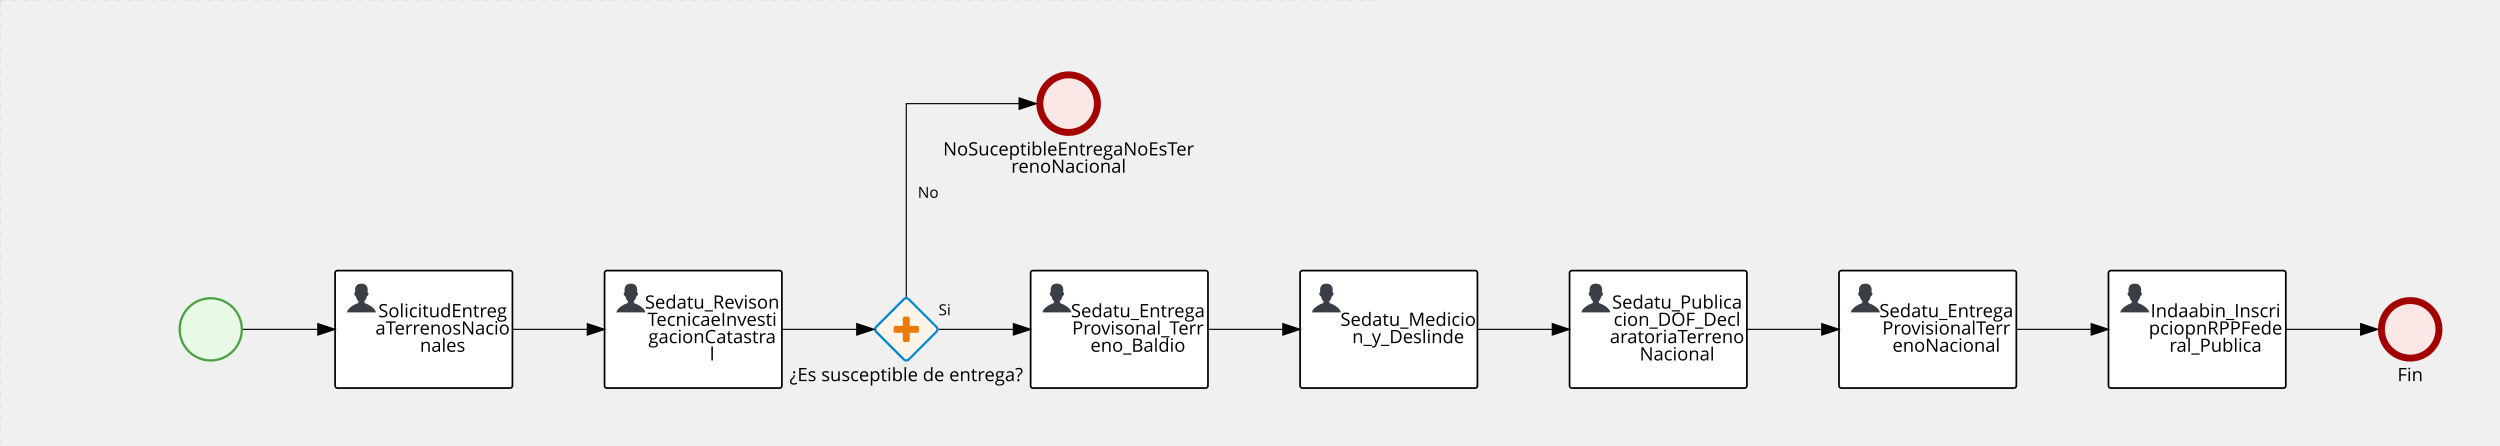
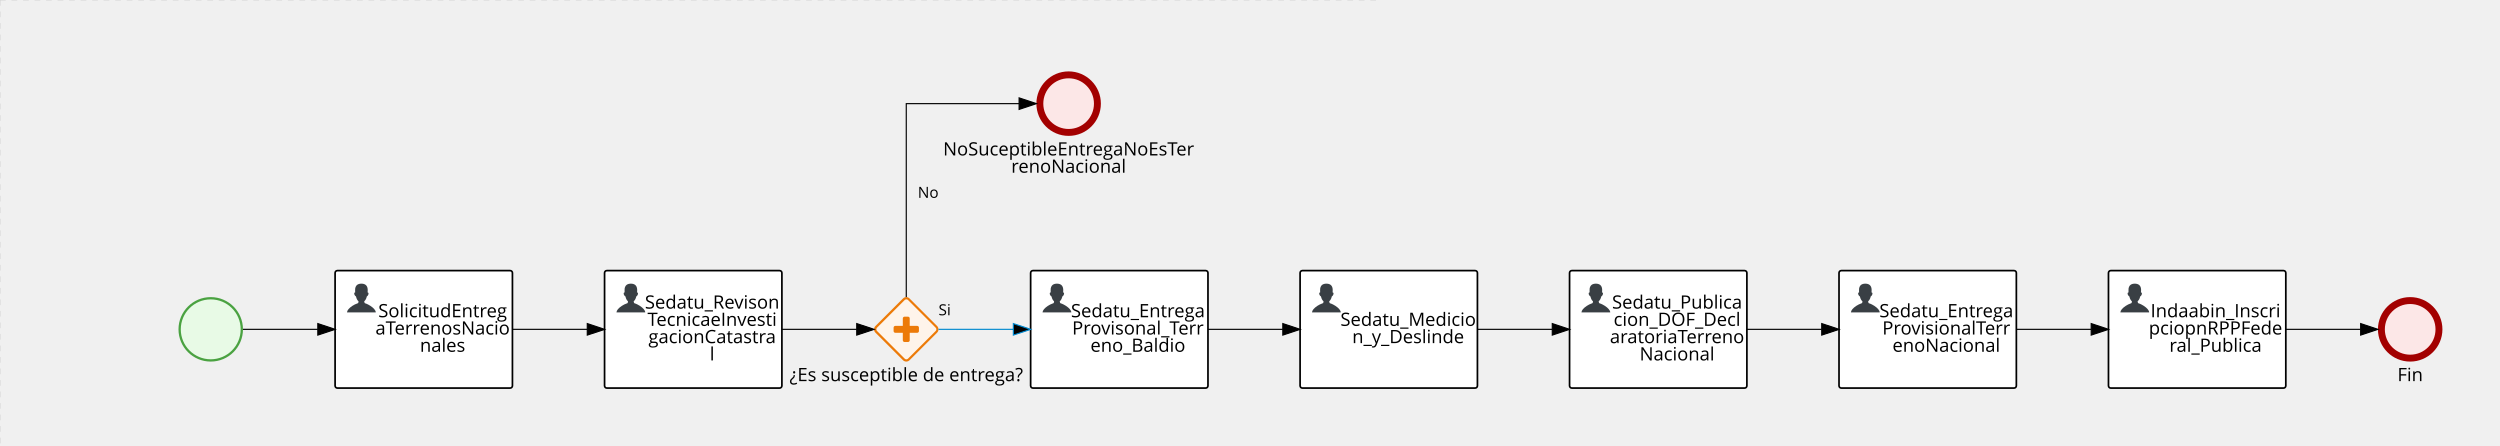
<svg xmlns="http://www.w3.org/2000/svg" version="1.1" width="2171" height="387" viewBox="0 0 2171 387">
  <defs />
  <g transform="matrix(1,0,0,1,0,0)">
    <g>
      <g>
        <g>
          <path fill="none" stroke="#d3d3d3" paint-order="fill stroke markers" d=" M 0 0 L 1200 0" stroke-miterlimit="10" stroke-opacity="0.8" stroke-dasharray="5" />
        </g>
        <g>
          <path fill="none" stroke="#d3d3d3" paint-order="fill stroke markers" d=" M 0 0 L 0 800" stroke-miterlimit="10" stroke-opacity="0.8" stroke-dasharray="5" />
        </g>
      </g>
      <g id="_8FF0A43F-6382-45C9-BA72-5A724DCAC5A2" bpmn2nodeid="_8FF0A43F-6382-45C9-BA72-5A724DCAC5A2" transform="matrix(1,0,0,1,1363,235)">
        <g>
          <path fill="none" stroke="none" />
        </g>
        <g transform="matrix(1,0,0,1,0,0)">
          <path fill="#ffffff" stroke="none" id="_8FF0A43F-6382-45C9-BA72-5A724DCAC5A2?shapeType=BACKGROUND" paint-order="stroke fill markers" d=" M 2 0 L 152 0 L 152 0 A 2 2 0 0 1 154 2 L 154 100 L 154 100 A 2 2 0 0 1 152 102 L 2 102 L 2 102 A 2 2 0 0 1 0 100 L 0 2 L 0 2 A 2 2 0 0 1 2 0 Z" />
        </g>
        <g transform="matrix(1,0,0,1,0,0)">
          <path fill="none" stroke="#000000" id="_8FF0A43F-6382-45C9-BA72-5A724DCAC5A2?shapeType=BORDER&amp;renderType=STROKE" paint-order="fill stroke markers" d=" M 2 0 L 152 0 L 152 0 A 2 2 0 0 1 154 2 L 154 100 L 154 100 A 2 2 0 0 1 152 102 L 2 102 L 2 102 A 2 2 0 0 1 0 100 L 0 2 L 0 2 A 2 2 0 0 1 2 0 Z" stroke-miterlimit="10" stroke-width="1.5" stroke-dasharray="" />
        </g>
        <g>
          <g transform="matrix(0.06,0,0,0.06,9.4,9.4)">
            <g transform="matrix(1,0,0,1,0,0)">
              <path fill="#393f44" stroke="none" id="_8FF0A43F-6382-45C9-BA72-5A724DCAC5A2_task__JrCX__gE2q" paint-order="stroke fill markers" d=" M 0 0 M 16 445.21 C 16 440.869 18.784 431.129 22.001 424.217 C 35.768 394.64 77.283 359.28 129 333.084 C 144.516 325.224 157.347 319.964 167.807 317.174 C 171.932 316.074 175.729 314.414 176.525 313.363 C 178.894 310.234 180.914 302.908 181.727 294.5 L 182.5 286.5 L 178.507 283.455 C 166.303 274.146 154.284 251.678 148.04 226.5 C 145.611 216.707 145.056 215.462 142.984 215.158 C 141.703 214.97 138.083 212.243 134.939 209.099 C 123.233 197.393 116.891 177.376 121.44 166.49 C 123.002 162.751 128.155 159.01 131.75 159.004 C 134.448 159 134.471 158.603 132.914 138.788 C 130.927 113.496 134.279 92.265 143.132 74.076 C 152.232 55.38 167.569 42.882 189.049 36.66 C 210.203 30.532 237.797 30.532 258.951 36.66 C 300.042 48.563 318.958 83.806 314.955 141 C 314.32 150.075 313.624 157.788 313.409 158.14 C 313.194 158.493 314.575 159.073 316.479 159.43 C 328.929 161.766 330.986 177.018 321.496 196.621 C 316.903 206.109 309.357 214.508 304.817 215.185 C 303.023 215.453 302.293 217.146 299.943 226.5 C 296.659 239.567 294.474 245.305 287.948 257.995 C 282.491 268.606 273.035 281.109 268.108 284.229 L 264.871 286.278 L 265.518 292.889 C 266.345 301.33 268.639 309.871 270.877 312.837 C 272.067 314.415 275.002 315.79 280.063 317.139 C 291.069 320.075 303.617 325.274 321 334.102 C 369.815 358.891 410.848 393.758 425.032 422.5 C 429.07 430.682 432 440.232 432 445.21 L 432 448 L 224 448 L 16 448 L 16 445.21 Z" />
            </g>
          </g>
        </g>
        <g transform="matrix(1,0,0,1,4.04,13.68)">
          <g transform="matrix(0.04,0,0,0.04,63.36,69.12)">
            <g transform="matrix(1,0,0,1,0,0)">
              <path fill="none" stroke="none" />
            </g>
            <g transform="matrix(1,0,0,1,0,0)">
              <path fill="none" stroke="none" />
            </g>
          </g>
        </g>
        <g transform="matrix(1,0,0,1,35,21)">
          <text fill="#000000" stroke="none" font-family="Open Sans" font-size="12pt" font-style="normal" font-weight="normal" text-decoration="normal" x="58.355" y="12" text-anchor="middle" dominant-baseline="alphabetic">Sedatu_Publica </text>
          <text fill="#000000" stroke="none" font-family="Open Sans" font-size="12pt" font-style="normal" font-weight="normal" text-decoration="normal" x="58.355" y="27" text-anchor="middle" dominant-baseline="alphabetic"> cion_DOF_Decl </text>
          <text fill="#000000" stroke="none" font-family="Open Sans" font-size="12pt" font-style="normal" font-weight="normal" text-decoration="normal" x="58.355" y="42" text-anchor="middle" dominant-baseline="alphabetic">aratoriaTerreno</text>
          <text fill="#000000" stroke="none" font-family="Open Sans" font-size="12pt" font-style="normal" font-weight="normal" text-decoration="normal" x="58.355" y="57" text-anchor="middle" dominant-baseline="alphabetic">      Nacional      </text>
        </g>
      </g>
      <g id="_F657E1F0-E25D-414C-A22B-355D2860B07C" bpmn2nodeid="_F657E1F0-E25D-414C-A22B-355D2860B07C" transform="matrix(1,0,0,1,900,62)">
        <g>
          <path fill="none" stroke="none" />
        </g>
        <g transform="matrix(0.125,0,0,0.125,0,0)">
          <g transform="matrix(1,0,0,1,0,0)">
            <path fill="#fce7e7" stroke="none" id="_F657E1F0-E25D-414C-A22B-355D2860B07C?shapeType=BACKGROUND" paint-order="stroke fill markers" d=" M 0 0 M 444 224 C 444 263.9 434.2 300.8 414.4 334.5 C 394.7 368.2 368 394.9 334.4 414.5 C 300.8 434.1 263.9 444 224 444 C 184.1 444 147.2 434.2 113.5 414.4 C 79.8 394.7 53.1 368 33.5 334.4 C 13.9 300.8 4 263.9 4 224 C 4 184.1 13.8 147.2 33.6 113.5 C 53.4 79.8 80.1 53.1 113.6 33.5 C 147.1 13.9 184.1 4 224 4 C 263.9 4 300.8 13.8 334.5 33.6 C 368.2 53.4 394.9 80.1 414.5 113.6 C 434.1 147.1 444 184.1 444 224 Z" />
          </g>
          <g>
            <g transform="matrix(1,0,0,1,0,0)">
              <g transform="matrix(1,0,0,1,0,0)">
                <path fill="#a30000" stroke="none" id="_F657E1F0-E25D-414C-A22B-355D2860B07C?shapeType=BORDER&amp;renderType=FILL" paint-order="stroke fill markers" d=" M 0 0 M 224 0 C 100.3 0 0 100.3 0 224 C 0 347.7 100.3 448 224 448 C 347.7 448 448 347.7 448 224 C 448 100.3 347.7 0 224 0 Z M 0 0 M 224 400 C 126.8 400 48 321.2 48 224 C 48 126.8 126.8 48 224 48 C 321.2 48 400 126.8 400 224 C 400 321.2 321.2 400 224 400 Z" />
              </g>
            </g>
          </g>
        </g>
        <g transform="matrix(1,0,0,1,-80.98438,61)">
          <text fill="#000000" stroke="none" font-family="Open Sans" font-size="12pt" font-style="normal" font-weight="normal" text-decoration="normal" x="108.984" y="12" text-anchor="middle" dominant-baseline="alphabetic">NoSuceptibleEntregaNoEsTer</text>
          <text fill="#000000" stroke="none" font-family="Open Sans" font-size="12pt" font-style="normal" font-weight="normal" text-decoration="normal" x="108.984" y="27" text-anchor="middle" dominant-baseline="alphabetic">              renoNacional              </text>
        </g>
      </g>
      <g id="_2652C81C-3B0A-4F57-AE74-74FB26818996" bpmn2nodeid="_2652C81C-3B0A-4F57-AE74-74FB26818996" transform="matrix(1,0,0,1,1831,235)">
        <g>
          <path fill="none" stroke="none" />
        </g>
        <g transform="matrix(1,0,0,1,0,0)">
          <path fill="#ffffff" stroke="none" id="_2652C81C-3B0A-4F57-AE74-74FB26818996?shapeType=BACKGROUND" paint-order="stroke fill markers" d=" M 2 0 L 152 0 L 152 0 A 2 2 0 0 1 154 2 L 154 100 L 154 100 A 2 2 0 0 1 152 102 L 2 102 L 2 102 A 2 2 0 0 1 0 100 L 0 2 L 0 2 A 2 2 0 0 1 2 0 Z" />
        </g>
        <g transform="matrix(1,0,0,1,0,0)">
          <path fill="none" stroke="#000000" id="_2652C81C-3B0A-4F57-AE74-74FB26818996?shapeType=BORDER&amp;renderType=STROKE" paint-order="fill stroke markers" d=" M 2 0 L 152 0 L 152 0 A 2 2 0 0 1 154 2 L 154 100 L 154 100 A 2 2 0 0 1 152 102 L 2 102 L 2 102 A 2 2 0 0 1 0 100 L 0 2 L 0 2 A 2 2 0 0 1 2 0 Z" stroke-miterlimit="10" stroke-width="1.5" stroke-dasharray="" />
        </g>
        <g>
          <g transform="matrix(0.06,0,0,0.06,9.4,9.4)">
            <g transform="matrix(1,0,0,1,0,0)">
              <path fill="#393f44" stroke="none" id="_2652C81C-3B0A-4F57-AE74-74FB26818996_task__JrCX__gE2q" paint-order="stroke fill markers" d=" M 0 0 M 16 445.21 C 16 440.869 18.784 431.129 22.001 424.217 C 35.768 394.64 77.283 359.28 129 333.084 C 144.516 325.224 157.347 319.964 167.807 317.174 C 171.932 316.074 175.729 314.414 176.525 313.363 C 178.894 310.234 180.914 302.908 181.727 294.5 L 182.5 286.5 L 178.507 283.455 C 166.303 274.146 154.284 251.678 148.04 226.5 C 145.611 216.707 145.056 215.462 142.984 215.158 C 141.703 214.97 138.083 212.243 134.939 209.099 C 123.233 197.393 116.891 177.376 121.44 166.49 C 123.002 162.751 128.155 159.01 131.75 159.004 C 134.448 159 134.471 158.603 132.914 138.788 C 130.927 113.496 134.279 92.265 143.132 74.076 C 152.232 55.38 167.569 42.882 189.049 36.66 C 210.203 30.532 237.797 30.532 258.951 36.66 C 300.042 48.563 318.958 83.806 314.955 141 C 314.32 150.075 313.624 157.788 313.409 158.14 C 313.194 158.493 314.575 159.073 316.479 159.43 C 328.929 161.766 330.986 177.018 321.496 196.621 C 316.903 206.109 309.357 214.508 304.817 215.185 C 303.023 215.453 302.293 217.146 299.943 226.5 C 296.659 239.567 294.474 245.305 287.948 257.995 C 282.491 268.606 273.035 281.109 268.108 284.229 L 264.871 286.278 L 265.518 292.889 C 266.345 301.33 268.639 309.871 270.877 312.837 C 272.067 314.415 275.002 315.79 280.063 317.139 C 291.069 320.075 303.617 325.274 321 334.102 C 369.815 358.891 410.848 393.758 425.032 422.5 C 429.07 430.682 432 440.232 432 445.21 L 432 448 L 224 448 L 16 448 L 16 445.21 Z" />
            </g>
          </g>
        </g>
        <g transform="matrix(1,0,0,1,4.04,13.68)">
          <g transform="matrix(0.04,0,0,0.04,63.36,69.12)">
            <g transform="matrix(1,0,0,1,0,0)">
              <path fill="none" stroke="none" />
            </g>
            <g transform="matrix(1,0,0,1,0,0)">
              <path fill="none" stroke="none" />
            </g>
          </g>
        </g>
        <g transform="matrix(1,0,0,1,35,28.5)">
          <text fill="#000000" stroke="none" font-family="Open Sans" font-size="12pt" font-style="normal" font-weight="normal" text-decoration="normal" x="57.965" y="12" text-anchor="middle" dominant-baseline="alphabetic">Indaabin_Inscri </text>
          <text fill="#000000" stroke="none" font-family="Open Sans" font-size="12pt" font-style="normal" font-weight="normal" text-decoration="normal" x="57.965" y="27" text-anchor="middle" dominant-baseline="alphabetic">pciopnRPPFede</text>
          <text fill="#000000" stroke="none" font-family="Open Sans" font-size="12pt" font-style="normal" font-weight="normal" text-decoration="normal" x="57.965" y="42" text-anchor="middle" dominant-baseline="alphabetic">    ral_Publica     </text>
        </g>
      </g>
      <g id="_5F080FB6-3F86-4CF3-AA23-848221DFFB02" bpmn2nodeid="_5F080FB6-3F86-4CF3-AA23-848221DFFB02" transform="matrix(1,0,0,1,2065,258)">
        <g>
          <path fill="none" stroke="none" />
        </g>
        <g transform="matrix(0.125,0,0,0.125,0,0)">
          <g transform="matrix(1,0,0,1,0,0)">
            <path fill="#fce7e7" stroke="none" id="_5F080FB6-3F86-4CF3-AA23-848221DFFB02?shapeType=BACKGROUND" paint-order="stroke fill markers" d=" M 0 0 M 444 224 C 444 263.9 434.2 300.8 414.4 334.5 C 394.7 368.2 368 394.9 334.4 414.5 C 300.8 434.1 263.9 444 224 444 C 184.1 444 147.2 434.2 113.5 414.4 C 79.8 394.7 53.1 368 33.5 334.4 C 13.9 300.8 4 263.9 4 224 C 4 184.1 13.8 147.2 33.6 113.5 C 53.4 79.8 80.1 53.1 113.6 33.5 C 147.1 13.9 184.1 4 224 4 C 263.9 4 300.8 13.8 334.5 33.6 C 368.2 53.4 394.9 80.1 414.5 113.6 C 434.1 147.1 444 184.1 444 224 Z" />
          </g>
          <g>
            <g transform="matrix(1,0,0,1,0,0)">
              <g transform="matrix(1,0,0,1,0,0)">
                <path fill="#a30000" stroke="none" id="_5F080FB6-3F86-4CF3-AA23-848221DFFB02?shapeType=BORDER&amp;renderType=FILL" paint-order="stroke fill markers" d=" M 0 0 M 224 0 C 100.3 0 0 100.3 0 224 C 0 347.7 100.3 448 224 448 C 347.7 448 448 347.7 448 224 C 448 100.3 347.7 0 224 0 Z M 0 0 M 224 400 C 126.8 400 48 321.2 48 224 C 48 126.8 126.8 48 224 48 C 321.2 48 400 126.8 400 224 C 400 321.2 321.2 400 224 400 Z" />
              </g>
            </g>
          </g>
        </g>
        <g transform="matrix(1,0,0,1,16.9375,61)">
          <text fill="#000000" stroke="none" font-family="Open Sans" font-size="12pt" font-style="normal" font-weight="normal" text-decoration="normal" x="11.062" y="12" text-anchor="middle" dominant-baseline="alphabetic">Fin</text>
        </g>
      </g>
      <g id="_A2AA6A26-D961-4B0E-9096-768F3CEE48E3" bpmn2nodeid="_A2AA6A26-D961-4B0E-9096-768F3CEE48E3" transform="matrix(1,0,0,1,525,235)">
        <g>
          <path fill="none" stroke="none" />
        </g>
        <g transform="matrix(1,0,0,1,0,0)">
          <path fill="#ffffff" stroke="none" id="_A2AA6A26-D961-4B0E-9096-768F3CEE48E3?shapeType=BACKGROUND" paint-order="stroke fill markers" d=" M 2 0 L 152 0 L 152 0 A 2 2 0 0 1 154 2 L 154 100 L 154 100 A 2 2 0 0 1 152 102 L 2 102 L 2 102 A 2 2 0 0 1 0 100 L 0 2 L 0 2 A 2 2 0 0 1 2 0 Z" />
        </g>
        <g transform="matrix(1,0,0,1,0,0)">
          <path fill="none" stroke="#000000" id="_A2AA6A26-D961-4B0E-9096-768F3CEE48E3?shapeType=BORDER&amp;renderType=STROKE" paint-order="fill stroke markers" d=" M 2 0 L 152 0 L 152 0 A 2 2 0 0 1 154 2 L 154 100 L 154 100 A 2 2 0 0 1 152 102 L 2 102 L 2 102 A 2 2 0 0 1 0 100 L 0 2 L 0 2 A 2 2 0 0 1 2 0 Z" stroke-miterlimit="10" stroke-width="1.5" stroke-dasharray="" />
        </g>
        <g>
          <g transform="matrix(0.06,0,0,0.06,9.4,9.4)">
            <g transform="matrix(1,0,0,1,0,0)">
              <path fill="#393f44" stroke="none" id="_A2AA6A26-D961-4B0E-9096-768F3CEE48E3_task__JrCX__gE2q" paint-order="stroke fill markers" d=" M 0 0 M 16 445.21 C 16 440.869 18.784 431.129 22.001 424.217 C 35.768 394.64 77.283 359.28 129 333.084 C 144.516 325.224 157.347 319.964 167.807 317.174 C 171.932 316.074 175.729 314.414 176.525 313.363 C 178.894 310.234 180.914 302.908 181.727 294.5 L 182.5 286.5 L 178.507 283.455 C 166.303 274.146 154.284 251.678 148.04 226.5 C 145.611 216.707 145.056 215.462 142.984 215.158 C 141.703 214.97 138.083 212.243 134.939 209.099 C 123.233 197.393 116.891 177.376 121.44 166.49 C 123.002 162.751 128.155 159.01 131.75 159.004 C 134.448 159 134.471 158.603 132.914 138.788 C 130.927 113.496 134.279 92.265 143.132 74.076 C 152.232 55.38 167.569 42.882 189.049 36.66 C 210.203 30.532 237.797 30.532 258.951 36.66 C 300.042 48.563 318.958 83.806 314.955 141 C 314.32 150.075 313.624 157.788 313.409 158.14 C 313.194 158.493 314.575 159.073 316.479 159.43 C 328.929 161.766 330.986 177.018 321.496 196.621 C 316.903 206.109 309.357 214.508 304.817 215.185 C 303.023 215.453 302.293 217.146 299.943 226.5 C 296.659 239.567 294.474 245.305 287.948 257.995 C 282.491 268.606 273.035 281.109 268.108 284.229 L 264.871 286.278 L 265.518 292.889 C 266.345 301.33 268.639 309.871 270.877 312.837 C 272.067 314.415 275.002 315.79 280.063 317.139 C 291.069 320.075 303.617 325.274 321 334.102 C 369.815 358.891 410.848 393.758 425.032 422.5 C 429.07 430.682 432 440.232 432 445.21 L 432 448 L 224 448 L 16 448 L 16 445.21 Z" />
            </g>
          </g>
        </g>
        <g transform="matrix(1,0,0,1,4.04,13.68)">
          <g transform="matrix(0.04,0,0,0.04,63.36,69.12)">
            <g transform="matrix(1,0,0,1,0,0)">
              <path fill="none" stroke="none" />
            </g>
            <g transform="matrix(1,0,0,1,0,0)">
              <path fill="none" stroke="none" />
            </g>
          </g>
        </g>
        <g transform="matrix(1,0,0,1,35,21)">
          <text fill="#000000" stroke="none" font-family="Open Sans" font-size="12pt" font-style="normal" font-weight="normal" text-decoration="normal" x="58.414" y="12" text-anchor="middle" dominant-baseline="alphabetic">Sedatu_Revison</text>
          <text fill="#000000" stroke="none" font-family="Open Sans" font-size="12pt" font-style="normal" font-weight="normal" text-decoration="normal" x="58.414" y="27" text-anchor="middle" dominant-baseline="alphabetic">TecnicaeInvesti </text>
          <text fill="#000000" stroke="none" font-family="Open Sans" font-size="12pt" font-style="normal" font-weight="normal" text-decoration="normal" x="58.414" y="42" text-anchor="middle" dominant-baseline="alphabetic">gacionCatastra </text>
          <text fill="#000000" stroke="none" font-family="Open Sans" font-size="12pt" font-style="normal" font-weight="normal" text-decoration="normal" x="58.414" y="57" text-anchor="middle" dominant-baseline="alphabetic">             l              </text>
        </g>
      </g>
      <g id="_B5F4F070-4E8F-462E-9679-84021734B52C" bpmn2nodeid="_B5F4F070-4E8F-462E-9679-84021734B52C" transform="matrix(1,0,0,1,895,235)">
        <g>
          <path fill="none" stroke="none" />
        </g>
        <g transform="matrix(1,0,0,1,0,0)">
          <path fill="#ffffff" stroke="none" id="_B5F4F070-4E8F-462E-9679-84021734B52C?shapeType=BACKGROUND" paint-order="stroke fill markers" d=" M 2 0 L 152 0 L 152 0 A 2 2 0 0 1 154 2 L 154 100 L 154 100 A 2 2 0 0 1 152 102 L 2 102 L 2 102 A 2 2 0 0 1 0 100 L 0 2 L 0 2 A 2 2 0 0 1 2 0 Z" />
        </g>
        <g transform="matrix(1,0,0,1,0,0)">
          <path fill="none" stroke="#000000" id="_B5F4F070-4E8F-462E-9679-84021734B52C?shapeType=BORDER&amp;renderType=STROKE" paint-order="fill stroke markers" d=" M 2 0 L 152 0 L 152 0 A 2 2 0 0 1 154 2 L 154 100 L 154 100 A 2 2 0 0 1 152 102 L 2 102 L 2 102 A 2 2 0 0 1 0 100 L 0 2 L 0 2 A 2 2 0 0 1 2 0 Z" stroke-miterlimit="10" stroke-width="1.5" stroke-dasharray="" />
        </g>
        <g>
          <g transform="matrix(0.06,0,0,0.06,9.4,9.4)">
            <g transform="matrix(1,0,0,1,0,0)">
              <path fill="#393f44" stroke="none" id="_B5F4F070-4E8F-462E-9679-84021734B52C_task__JrCX__gE2q" paint-order="stroke fill markers" d=" M 0 0 M 16 445.21 C 16 440.869 18.784 431.129 22.001 424.217 C 35.768 394.64 77.283 359.28 129 333.084 C 144.516 325.224 157.347 319.964 167.807 317.174 C 171.932 316.074 175.729 314.414 176.525 313.363 C 178.894 310.234 180.914 302.908 181.727 294.5 L 182.5 286.5 L 178.507 283.455 C 166.303 274.146 154.284 251.678 148.04 226.5 C 145.611 216.707 145.056 215.462 142.984 215.158 C 141.703 214.97 138.083 212.243 134.939 209.099 C 123.233 197.393 116.891 177.376 121.44 166.49 C 123.002 162.751 128.155 159.01 131.75 159.004 C 134.448 159 134.471 158.603 132.914 138.788 C 130.927 113.496 134.279 92.265 143.132 74.076 C 152.232 55.38 167.569 42.882 189.049 36.66 C 210.203 30.532 237.797 30.532 258.951 36.66 C 300.042 48.563 318.958 83.806 314.955 141 C 314.32 150.075 313.624 157.788 313.409 158.14 C 313.194 158.493 314.575 159.073 316.479 159.43 C 328.929 161.766 330.986 177.018 321.496 196.621 C 316.903 206.109 309.357 214.508 304.817 215.185 C 303.023 215.453 302.293 217.146 299.943 226.5 C 296.659 239.567 294.474 245.305 287.948 257.995 C 282.491 268.606 273.035 281.109 268.108 284.229 L 264.871 286.278 L 265.518 292.889 C 266.345 301.33 268.639 309.871 270.877 312.837 C 272.067 314.415 275.002 315.79 280.063 317.139 C 291.069 320.075 303.617 325.274 321 334.102 C 369.815 358.891 410.848 393.758 425.032 422.5 C 429.07 430.682 432 440.232 432 445.21 L 432 448 L 224 448 L 16 448 L 16 445.21 Z" />
            </g>
          </g>
        </g>
        <g transform="matrix(1,0,0,1,4.04,13.68)">
          <g transform="matrix(0.04,0,0,0.04,63.36,69.12)">
            <g transform="matrix(1,0,0,1,0,0)">
              <path fill="none" stroke="none" />
            </g>
            <g transform="matrix(1,0,0,1,0,0)">
              <path fill="none" stroke="none" />
            </g>
          </g>
        </g>
        <g transform="matrix(1,0,0,1,35,28.5)">
          <text fill="#000000" stroke="none" font-family="Open Sans" font-size="12pt" font-style="normal" font-weight="normal" text-decoration="normal" x="58.16" y="12" text-anchor="middle" dominant-baseline="alphabetic">Sedatu_Entrega</text>
          <text fill="#000000" stroke="none" font-family="Open Sans" font-size="12pt" font-style="normal" font-weight="normal" text-decoration="normal" x="58.16" y="27" text-anchor="middle" dominant-baseline="alphabetic">Provisonal_Terr</text>
          <text fill="#000000" stroke="none" font-family="Open Sans" font-size="12pt" font-style="normal" font-weight="normal" text-decoration="normal" x="58.16" y="42" text-anchor="middle" dominant-baseline="alphabetic">    eno_Baldio    </text>
        </g>
      </g>
      <g id="_BD1D2AF8-A295-4450-887F-DDDDDC207F2A" bpmn2nodeid="_BD1D2AF8-A295-4450-887F-DDDDDC207F2A" transform="matrix(1,0,0,1,155,258)">
        <g>
          <path fill="none" stroke="none" />
        </g>
        <g transform="matrix(0.125,0,0,0.125,0,0)">
          <g transform="matrix(1,0,0,1,0,0)">
            <path fill="#e8fae6" stroke="none" id="_BD1D2AF8-A295-4450-887F-DDDDDC207F2A?shapeType=BACKGROUND" paint-order="stroke fill markers" d=" M 0 0 M 444 224 C 444 263.9 434.2 300.8 414.4 334.5 C 394.7 368.2 368 394.9 334.4 414.5 C 300.8 434.1 263.9 444 224 444 C 184.1 444 147.2 434.2 113.5 414.4 C 79.8 394.7 53.1 368 33.5 334.4 C 13.9 300.8 4 263.9 4 224 C 4 184.1 13.8 147.2 33.6 113.5 C 53.4 79.8 80.1 53.1 113.6 33.5 C 147.1 13.9 184.1 4 224 4 C 263.9 4 300.8 13.8 334.5 33.6 C 368.2 53.4 394.9 80.1 414.5 113.6 C 434.1 147.1 444 184.1 444 224 Z" />
          </g>
          <g>
            <g transform="matrix(1,0,0,1,0,0)">
              <g transform="matrix(1,0,0,1,0,0)">
                <path fill="#4aa241" stroke="none" id="_BD1D2AF8-A295-4450-887F-DDDDDC207F2A?shapeType=BORDER&amp;renderType=FILL" paint-order="stroke fill markers" d=" M 0 0 M 224 0 C 100.3 0 0 100.3 0 224 C 0 347.7 100.3 448 224 448 C 347.7 448 448 347.7 448 224 C 448 100.3 347.7 0 224 0 Z M 0 0 M 224 432 C 109.1 432 16 338.9 16 224 C 16 109.1 109.1 16 224 16 C 338.9 16 432 109.1 432 224 C 432 338.9 338.9 432 224 432 Z" />
              </g>
            </g>
          </g>
        </g>
        <g transform="matrix(1,0,0,1,28,61)" />
      </g>
      <g id="_E7CACB29-BD10-435C-A16A-18ADB375356E" bpmn2nodeid="_E7CACB29-BD10-435C-A16A-18ADB375356E" transform="matrix(1,0,0,1,1129,235)">
        <g>
          <path fill="none" stroke="none" />
        </g>
        <g transform="matrix(1,0,0,1,0,0)">
          <path fill="#ffffff" stroke="none" id="_E7CACB29-BD10-435C-A16A-18ADB375356E?shapeType=BACKGROUND" paint-order="stroke fill markers" d=" M 2 0 L 152 0 L 152 0 A 2 2 0 0 1 154 2 L 154 100 L 154 100 A 2 2 0 0 1 152 102 L 2 102 L 2 102 A 2 2 0 0 1 0 100 L 0 2 L 0 2 A 2 2 0 0 1 2 0 Z" />
        </g>
        <g transform="matrix(1,0,0,1,0,0)">
          <path fill="none" stroke="#000000" id="_E7CACB29-BD10-435C-A16A-18ADB375356E?shapeType=BORDER&amp;renderType=STROKE" paint-order="fill stroke markers" d=" M 2 0 L 152 0 L 152 0 A 2 2 0 0 1 154 2 L 154 100 L 154 100 A 2 2 0 0 1 152 102 L 2 102 L 2 102 A 2 2 0 0 1 0 100 L 0 2 L 0 2 A 2 2 0 0 1 2 0 Z" stroke-miterlimit="10" stroke-width="1.5" stroke-dasharray="" />
        </g>
        <g>
          <g transform="matrix(0.06,0,0,0.06,9.4,9.4)">
            <g transform="matrix(1,0,0,1,0,0)">
              <path fill="#393f44" stroke="none" id="_E7CACB29-BD10-435C-A16A-18ADB375356E_task__JrCX__gE2q" paint-order="stroke fill markers" d=" M 0 0 M 16 445.21 C 16 440.869 18.784 431.129 22.001 424.217 C 35.768 394.64 77.283 359.28 129 333.084 C 144.516 325.224 157.347 319.964 167.807 317.174 C 171.932 316.074 175.729 314.414 176.525 313.363 C 178.894 310.234 180.914 302.908 181.727 294.5 L 182.5 286.5 L 178.507 283.455 C 166.303 274.146 154.284 251.678 148.04 226.5 C 145.611 216.707 145.056 215.462 142.984 215.158 C 141.703 214.97 138.083 212.243 134.939 209.099 C 123.233 197.393 116.891 177.376 121.44 166.49 C 123.002 162.751 128.155 159.01 131.75 159.004 C 134.448 159 134.471 158.603 132.914 138.788 C 130.927 113.496 134.279 92.265 143.132 74.076 C 152.232 55.38 167.569 42.882 189.049 36.66 C 210.203 30.532 237.797 30.532 258.951 36.66 C 300.042 48.563 318.958 83.806 314.955 141 C 314.32 150.075 313.624 157.788 313.409 158.14 C 313.194 158.493 314.575 159.073 316.479 159.43 C 328.929 161.766 330.986 177.018 321.496 196.621 C 316.903 206.109 309.357 214.508 304.817 215.185 C 303.023 215.453 302.293 217.146 299.943 226.5 C 296.659 239.567 294.474 245.305 287.948 257.995 C 282.491 268.606 273.035 281.109 268.108 284.229 L 264.871 286.278 L 265.518 292.889 C 266.345 301.33 268.639 309.871 270.877 312.837 C 272.067 314.415 275.002 315.79 280.063 317.139 C 291.069 320.075 303.617 325.274 321 334.102 C 369.815 358.891 410.848 393.758 425.032 422.5 C 429.07 430.682 432 440.232 432 445.21 L 432 448 L 224 448 L 16 448 L 16 445.21 Z" />
            </g>
          </g>
        </g>
        <g transform="matrix(1,0,0,1,4.04,13.68)">
          <g transform="matrix(0.04,0,0,0.04,63.36,69.12)">
            <g transform="matrix(1,0,0,1,0,0)">
              <path fill="none" stroke="none" />
            </g>
            <g transform="matrix(1,0,0,1,0,0)">
              <path fill="none" stroke="none" />
            </g>
          </g>
        </g>
        <g transform="matrix(1,0,0,1,35,36)">
          <text fill="#000000" stroke="none" font-family="Open Sans" font-size="12pt" font-style="normal" font-weight="normal" text-decoration="normal" x="58.852" y="12" text-anchor="middle" dominant-baseline="alphabetic">Sedatu_Medicio</text>
          <text fill="#000000" stroke="none" font-family="Open Sans" font-size="12pt" font-style="normal" font-weight="normal" text-decoration="normal" x="58.852" y="27" text-anchor="middle" dominant-baseline="alphabetic">  n_y_Deslinde   </text>
        </g>
      </g>
      <g id="_46555990-BA23-4DF4-93FD-519519213578" bpmn2nodeid="_46555990-BA23-4DF4-93FD-519519213578" transform="matrix(1,0,0,1,1597,235)">
        <g>
          <path fill="none" stroke="none" />
        </g>
        <g transform="matrix(1,0,0,1,0,0)">
          <path fill="#ffffff" stroke="none" id="_46555990-BA23-4DF4-93FD-519519213578?shapeType=BACKGROUND" paint-order="stroke fill markers" d=" M 2 0 L 152 0 L 152 0 A 2 2 0 0 1 154 2 L 154 100 L 154 100 A 2 2 0 0 1 152 102 L 2 102 L 2 102 A 2 2 0 0 1 0 100 L 0 2 L 0 2 A 2 2 0 0 1 2 0 Z" />
        </g>
        <g transform="matrix(1,0,0,1,0,0)">
          <path fill="none" stroke="#000000" id="_46555990-BA23-4DF4-93FD-519519213578?shapeType=BORDER&amp;renderType=STROKE" paint-order="fill stroke markers" d=" M 2 0 L 152 0 L 152 0 A 2 2 0 0 1 154 2 L 154 100 L 154 100 A 2 2 0 0 1 152 102 L 2 102 L 2 102 A 2 2 0 0 1 0 100 L 0 2 L 0 2 A 2 2 0 0 1 2 0 Z" stroke-miterlimit="10" stroke-width="1.5" stroke-dasharray="" />
        </g>
        <g>
          <g transform="matrix(0.06,0,0,0.06,9.4,9.4)">
            <g transform="matrix(1,0,0,1,0,0)">
              <path fill="#393f44" stroke="none" id="_46555990-BA23-4DF4-93FD-519519213578_task__JrCX__gE2q" paint-order="stroke fill markers" d=" M 0 0 M 16 445.21 C 16 440.869 18.784 431.129 22.001 424.217 C 35.768 394.64 77.283 359.28 129 333.084 C 144.516 325.224 157.347 319.964 167.807 317.174 C 171.932 316.074 175.729 314.414 176.525 313.363 C 178.894 310.234 180.914 302.908 181.727 294.5 L 182.5 286.5 L 178.507 283.455 C 166.303 274.146 154.284 251.678 148.04 226.5 C 145.611 216.707 145.056 215.462 142.984 215.158 C 141.703 214.97 138.083 212.243 134.939 209.099 C 123.233 197.393 116.891 177.376 121.44 166.49 C 123.002 162.751 128.155 159.01 131.75 159.004 C 134.448 159 134.471 158.603 132.914 138.788 C 130.927 113.496 134.279 92.265 143.132 74.076 C 152.232 55.38 167.569 42.882 189.049 36.66 C 210.203 30.532 237.797 30.532 258.951 36.66 C 300.042 48.563 318.958 83.806 314.955 141 C 314.32 150.075 313.624 157.788 313.409 158.14 C 313.194 158.493 314.575 159.073 316.479 159.43 C 328.929 161.766 330.986 177.018 321.496 196.621 C 316.903 206.109 309.357 214.508 304.817 215.185 C 303.023 215.453 302.293 217.146 299.943 226.5 C 296.659 239.567 294.474 245.305 287.948 257.995 C 282.491 268.606 273.035 281.109 268.108 284.229 L 264.871 286.278 L 265.518 292.889 C 266.345 301.33 268.639 309.871 270.877 312.837 C 272.067 314.415 275.002 315.79 280.063 317.139 C 291.069 320.075 303.617 325.274 321 334.102 C 369.815 358.891 410.848 393.758 425.032 422.5 C 429.07 430.682 432 440.232 432 445.21 L 432 448 L 224 448 L 16 448 L 16 445.21 Z" />
            </g>
          </g>
        </g>
        <g transform="matrix(1,0,0,1,4.04,13.68)">
          <g transform="matrix(0.04,0,0,0.04,63.36,69.12)">
            <g transform="matrix(1,0,0,1,0,0)">
              <path fill="none" stroke="none" />
            </g>
            <g transform="matrix(1,0,0,1,0,0)">
              <path fill="none" stroke="none" />
            </g>
          </g>
        </g>
        <g transform="matrix(1,0,0,1,35,28.5)">
          <text fill="#000000" stroke="none" font-family="Open Sans" font-size="12pt" font-style="normal" font-weight="normal" text-decoration="normal" x="58.16" y="12" text-anchor="middle" dominant-baseline="alphabetic">Sedatu_Entrega</text>
          <text fill="#000000" stroke="none" font-family="Open Sans" font-size="12pt" font-style="normal" font-weight="normal" text-decoration="normal" x="58.16" y="27" text-anchor="middle" dominant-baseline="alphabetic">ProvisionalTerr </text>
          <text fill="#000000" stroke="none" font-family="Open Sans" font-size="12pt" font-style="normal" font-weight="normal" text-decoration="normal" x="58.16" y="42" text-anchor="middle" dominant-baseline="alphabetic">  enoNacional   </text>
        </g>
      </g>
      <g id="_C1A7E222-AB9D-4696-9E21-A1FD12459640" bpmn2nodeid="_C1A7E222-AB9D-4696-9E21-A1FD12459640" transform="matrix(1,0,0,1,291,235)">
        <g>
          <path fill="none" stroke="none" />
        </g>
        <g transform="matrix(1,0,0,1,0,0)">
          <path fill="#ffffff" stroke="none" id="_C1A7E222-AB9D-4696-9E21-A1FD12459640?shapeType=BACKGROUND" paint-order="stroke fill markers" d=" M 2 0 L 152 0 L 152 0 A 2 2 0 0 1 154 2 L 154 100 L 154 100 A 2 2 0 0 1 152 102 L 2 102 L 2 102 A 2 2 0 0 1 0 100 L 0 2 L 0 2 A 2 2 0 0 1 2 0 Z" />
        </g>
        <g transform="matrix(1,0,0,1,0,0)">
          <path fill="none" stroke="#000000" id="_C1A7E222-AB9D-4696-9E21-A1FD12459640?shapeType=BORDER&amp;renderType=STROKE" paint-order="fill stroke markers" d=" M 2 0 L 152 0 L 152 0 A 2 2 0 0 1 154 2 L 154 100 L 154 100 A 2 2 0 0 1 152 102 L 2 102 L 2 102 A 2 2 0 0 1 0 100 L 0 2 L 0 2 A 2 2 0 0 1 2 0 Z" stroke-miterlimit="10" stroke-width="1.5" stroke-dasharray="" />
        </g>
        <g>
          <g transform="matrix(0.06,0,0,0.06,9.4,9.4)">
            <g transform="matrix(1,0,0,1,0,0)">
              <path fill="#393f44" stroke="none" id="_C1A7E222-AB9D-4696-9E21-A1FD12459640_task__JrCX__gE2q" paint-order="stroke fill markers" d=" M 0 0 M 16 445.21 C 16 440.869 18.784 431.129 22.001 424.217 C 35.768 394.64 77.283 359.28 129 333.084 C 144.516 325.224 157.347 319.964 167.807 317.174 C 171.932 316.074 175.729 314.414 176.525 313.363 C 178.894 310.234 180.914 302.908 181.727 294.5 L 182.5 286.5 L 178.507 283.455 C 166.303 274.146 154.284 251.678 148.04 226.5 C 145.611 216.707 145.056 215.462 142.984 215.158 C 141.703 214.97 138.083 212.243 134.939 209.099 C 123.233 197.393 116.891 177.376 121.44 166.49 C 123.002 162.751 128.155 159.01 131.75 159.004 C 134.448 159 134.471 158.603 132.914 138.788 C 130.927 113.496 134.279 92.265 143.132 74.076 C 152.232 55.38 167.569 42.882 189.049 36.66 C 210.203 30.532 237.797 30.532 258.951 36.66 C 300.042 48.563 318.958 83.806 314.955 141 C 314.32 150.075 313.624 157.788 313.409 158.14 C 313.194 158.493 314.575 159.073 316.479 159.43 C 328.929 161.766 330.986 177.018 321.496 196.621 C 316.903 206.109 309.357 214.508 304.817 215.185 C 303.023 215.453 302.293 217.146 299.943 226.5 C 296.659 239.567 294.474 245.305 287.948 257.995 C 282.491 268.606 273.035 281.109 268.108 284.229 L 264.871 286.278 L 265.518 292.889 C 266.345 301.33 268.639 309.871 270.877 312.837 C 272.067 314.415 275.002 315.79 280.063 317.139 C 291.069 320.075 303.617 325.274 321 334.102 C 369.815 358.891 410.848 393.758 425.032 422.5 C 429.07 430.682 432 440.232 432 445.21 L 432 448 L 224 448 L 16 448 L 16 445.21 Z" />
            </g>
          </g>
        </g>
        <g transform="matrix(1,0,0,1,4.04,13.68)">
          <g transform="matrix(0.04,0,0,0.04,63.36,69.12)">
            <g transform="matrix(1,0,0,1,0,0)">
              <path fill="none" stroke="none" />
            </g>
            <g transform="matrix(1,0,0,1,0,0)">
              <path fill="none" stroke="none" />
            </g>
          </g>
        </g>
        <g transform="matrix(1,0,0,1,35,28.5)">
          <text fill="#000000" stroke="none" font-family="Open Sans" font-size="12pt" font-style="normal" font-weight="normal" text-decoration="normal" x="58.367" y="12" text-anchor="middle" dominant-baseline="alphabetic">SolicitudEntreg </text>
          <text fill="#000000" stroke="none" font-family="Open Sans" font-size="12pt" font-style="normal" font-weight="normal" text-decoration="normal" x="58.367" y="27" text-anchor="middle" dominant-baseline="alphabetic">aTerrenosNacio</text>
          <text fill="#000000" stroke="none" font-family="Open Sans" font-size="12pt" font-style="normal" font-weight="normal" text-decoration="normal" x="58.367" y="42" text-anchor="middle" dominant-baseline="alphabetic">         nales          </text>
        </g>
      </g>
      <g id="_4F758E74-10E8-4F3E-A1BE-51618BF79261" bpmn2nodeid="_4F758E74-10E8-4F3E-A1BE-51618BF79261">
        <g>
          <path fill="none" stroke="#000000" paint-order="fill stroke markers" d=" M 211 286 L 276 286" stroke-miterlimit="10" stroke-dasharray="" />
        </g>
        <g transform="matrix(1,0,0,1,211,286)" />
        <g transform="matrix(6.123233995736766e-17,1,-1,6.123233995736766e-17,291,281)">
          <path fill="#000000" stroke="#000000" paint-order="fill stroke markers" d=" M 10 15 L 0 15 L 5 0 Z" stroke-miterlimit="10" stroke-dasharray="" />
        </g>
        <g transform="matrix(1,0,0,1,211,276)" />
      </g>
      <g id="_257670AB-9712-44E4-BC0F-1A981BE80758" bpmn2nodeid="_257670AB-9712-44E4-BC0F-1A981BE80758">
        <g>
          <path fill="none" stroke="#000000" paint-order="fill stroke markers" d=" M 445 286 L 510 286" stroke-miterlimit="10" stroke-dasharray="" />
        </g>
        <g transform="matrix(1,0,0,1,445,286)" />
        <g transform="matrix(6.123233995736766e-17,1,-1,6.123233995736766e-17,525,281)">
          <path fill="#000000" stroke="#000000" paint-order="fill stroke markers" d=" M 10 15 L 0 15 L 5 0 Z" stroke-miterlimit="10" stroke-dasharray="" />
        </g>
        <g transform="matrix(1,0,0,1,445,276)" />
      </g>
      <g id="_AE5C3344-8FDD-4492-AB14-617A3BBB9AD2" bpmn2nodeid="_AE5C3344-8FDD-4492-AB14-617A3BBB9AD2">
        <g>
          <path fill="none" stroke="#000000" paint-order="fill stroke markers" d=" M 1049 286 L 1114 286" stroke-miterlimit="10" stroke-dasharray="" />
        </g>
        <g transform="matrix(1,0,0,1,1049,286)" />
        <g transform="matrix(6.123233995736766e-17,1,-1,6.123233995736766e-17,1129,281)">
          <path fill="#000000" stroke="#000000" paint-order="fill stroke markers" d=" M 10 15 L 0 15 L 5 0 Z" stroke-miterlimit="10" stroke-dasharray="" />
        </g>
        <g transform="matrix(1,0,0,1,1049,276)" />
      </g>
      <g id="_56CBB2CD-26D1-4CE8-B54A-29FD3BC16176" bpmn2nodeid="_56CBB2CD-26D1-4CE8-B54A-29FD3BC16176">
        <g>
          <path fill="none" stroke="#000000" paint-order="fill stroke markers" d=" M 1283 286 L 1348 286" stroke-miterlimit="10" stroke-dasharray="" />
        </g>
        <g transform="matrix(1,0,0,1,1283,286)" />
        <g transform="matrix(6.123233995736766e-17,1,-1,6.123233995736766e-17,1363,281)">
          <path fill="#000000" stroke="#000000" paint-order="fill stroke markers" d=" M 10 15 L 0 15 L 5 0 Z" stroke-miterlimit="10" stroke-dasharray="" />
        </g>
        <g transform="matrix(1,0,0,1,1283,276)" />
      </g>
      <g id="_9954FA6A-EFA4-4B48-A5A9-50F8D56FA501" bpmn2nodeid="_9954FA6A-EFA4-4B48-A5A9-50F8D56FA501">
        <g>
          <path fill="none" stroke="#000000" paint-order="fill stroke markers" d=" M 1517 286 L 1582 286" stroke-miterlimit="10" stroke-dasharray="" />
        </g>
        <g transform="matrix(1,0,0,1,1517,286)" />
        <g transform="matrix(6.123233995736766e-17,1,-1,6.123233995736766e-17,1597,281)">
          <path fill="#000000" stroke="#000000" paint-order="fill stroke markers" d=" M 10 15 L 0 15 L 5 0 Z" stroke-miterlimit="10" stroke-dasharray="" />
        </g>
        <g transform="matrix(1,0,0,1,1517,276)" />
      </g>
      <g id="_0AA0940E-70AF-49F8-8820-7DB1D77F245C" bpmn2nodeid="_0AA0940E-70AF-49F8-8820-7DB1D77F245C">
        <g>
          <path fill="none" stroke="#000000" paint-order="fill stroke markers" d=" M 1751 286 L 1816 286" stroke-miterlimit="10" stroke-dasharray="" />
        </g>
        <g transform="matrix(1,0,0,1,1751,286)" />
        <g transform="matrix(6.123233995736766e-17,1,-1,6.123233995736766e-17,1831,281)">
          <path fill="#000000" stroke="#000000" paint-order="fill stroke markers" d=" M 10 15 L 0 15 L 5 0 Z" stroke-miterlimit="10" stroke-dasharray="" />
        </g>
        <g transform="matrix(1,0,0,1,1751,276)" />
      </g>
      <g id="_A533F5F7-9F61-4E61-B9F8-3EC7A131E10C" bpmn2nodeid="_A533F5F7-9F61-4E61-B9F8-3EC7A131E10C">
        <g>
          <path fill="none" stroke="#000000" paint-order="fill stroke markers" d=" M 1985 286 L 2050 286" stroke-miterlimit="10" stroke-dasharray="" />
        </g>
        <g transform="matrix(1,0,0,1,1985,286)" />
        <g transform="matrix(6.123233995736766e-17,1,-1,6.123233995736766e-17,2065,281)">
          <path fill="#000000" stroke="#000000" paint-order="fill stroke markers" d=" M 10 15 L 0 15 L 5 0 Z" stroke-miterlimit="10" stroke-dasharray="" />
        </g>
        <g transform="matrix(1,0,0,1,1985,276)" />
      </g>
      <g transform="matrix(1,0,0,1,1363,235)" />
      <g transform="matrix(1,0,0,1,900,62)" />
      <g transform="matrix(1,0,0,1,1831,235)" />
      <g transform="matrix(1,0,0,1,2065,258)" />
      <g transform="matrix(1,0,0,1,525,235)" />
      <g transform="matrix(1,0,0,1,895,235)" />
      <g transform="matrix(1,0,0,1,155,258)" />
      <g transform="matrix(1,0,0,1,1129,235)" />
      <g transform="matrix(1,0,0,1,1597,235)" />
      <g transform="matrix(1,0,0,1,291,235)" />
      <g id="_67E6EC67-04C4-44F7-8063-492E1B0615BB" bpmn2nodeid="_67E6EC67-04C4-44F7-8063-492E1B0615BB" transform="matrix(1,0,0,1,759,258)">
        <g>
          <path fill="none" stroke="none" />
        </g>
        <g transform="matrix(0.125,0,0,0.125,0,0)">
          <g transform="matrix(1,0,0,1,0,0)">
            <path fill="#fef4ea" stroke="none" id="_67E6EC67-04C4-44F7-8063-492E1B0615BB?shapeType=BACKGROUND" paint-order="stroke fill markers" d=" M 0 0 M 224.4 4.3 C 216.4 4.3 208.4 7.3 202.3 13.4 L 13.5 202.2 C 1.3 214.4 1.3 234.2 13.5 246.4 L 202.2 435.1 C 208.3 441.2 216.4 444.2 224.3 444.2 C 232.2 444.2 240.3 441.2 246.4 435.1 L 435.1 246.4 C 447.3 234.2 447.3 214.4 435.1 202.2 L 246.5 13.4 C 240.4 7.3 232.4 4.3 224.4 4.3 L 224.4 4.3 Z" />
          </g>
          <g>
            <g transform="matrix(1,0,0,1,0,0)">
              <g transform="matrix(1,0,0,1,0,0)">
-                 <path fill="rgb(0,136,206)" stroke="none" id="_67E6EC67-04C4-44F7-8063-492E1B0615BB?shapeType=BORDER&amp;renderType=FILL" paint-order="stroke fill markers" d=" M 0 0 M 20.8 212.7 L 213.3 20.2 C 219.6 13.9 229.7 13.9 235.9 20.2 L 428.4 212.7 C 434.7 219 434.7 229.1 428.4 235.3 L 235.9 427.8 C 229.6 434.1 219.5 434.1 213.3 427.8 L 20.8 235.3 C 14.5 229.1 14.5 218.9 20.8 212.7 L 20.8 212.7 Z M 0 0 M 0 224 C 0 232.1 3.1 240.3 9.3 246.5 L 201.5 438.7 C 213.9 451.1 234.1 451.1 246.5 438.7 L 438.7 246.5 C 444.9 240.3 448 232.1 448 224 C 448 215.9 444.9 207.7 438.7 201.5 L 246.5 9.3 C 234.1 -3.1 213.9 -3.1 201.5 9.3 L 9.3 201.5 C 3.1 207.7 0 215.9 0 224 L 0 224 Z" />
+                 <path fill="rgb(236,122,8)" stroke="none" id="_67E6EC67-04C4-44F7-8063-492E1B0615BB?shapeType=BORDER&amp;renderType=FILL" paint-order="stroke fill markers" d=" M 0 0 M 20.8 212.7 L 213.3 20.2 C 219.6 13.9 229.7 13.9 235.9 20.2 L 428.4 212.7 C 434.7 219 434.7 229.1 428.4 235.3 L 235.9 427.8 C 229.6 434.1 219.5 434.1 213.3 427.8 L 20.8 235.3 C 14.5 229.1 14.5 218.9 20.8 212.7 L 20.8 212.7 Z M 0 0 M 0 224 C 0 232.1 3.1 240.3 9.3 246.5 L 201.5 438.7 C 213.9 451.1 234.1 451.1 246.5 438.7 L 438.7 246.5 C 444.9 240.3 448 232.1 448 224 C 448 215.9 444.9 207.7 438.7 201.5 L 246.5 9.3 C 234.1 -3.1 213.9 -3.1 201.5 9.3 L 9.3 201.5 C 3.1 207.7 0 215.9 0 224 L 0 224 Z" />
              </g>
            </g>
          </g>
          <g>
            <g transform="matrix(1,0,0,1,0,0)">
              <g transform="matrix(1,0,0,1,0,0)">
                <path fill="#ec7a08" stroke="none" id="_67E6EC67-04C4-44F7-8063-492E1B0615BB_parallel" paint-order="stroke fill markers" d=" M 0 0 M 312 212 L 312 236 C 312 239.4 310.9 242.1 308.5 244.5 C 306.1 246.9 303.4 248 300 248 L 248 248 L 248 300 C 248 303.4 246.9 306.1 244.5 308.5 C 242.1 310.9 239.4 312 236 312 L 212 312 C 208.6 312 205.9 310.9 203.5 308.5 C 201.1 306.1 200 303.4 200 300 L 200 248 L 148 248 C 144.6 248 141.9 246.9 139.5 244.5 C 137.1 242.1 136 239.4 136 236 L 136 212 C 136 208.6 137.1 205.9 139.5 203.5 C 141.9 201.1 144.6 200 148 200 L 200 200 L 200 148 C 200 144.6 201.1 141.9 203.5 139.5 C 205.9 137.1 208.6 136 212 136 L 236 136 C 239.4 136 242.1 137.1 244.5 139.5 C 246.9 141.9 248 144.6 248 148 L 248 200 L 300 200 C 303.4 200 306.1 201.1 308.5 203.5 C 310.9 205.9 312 208.6 312 212 Z" />
              </g>
            </g>
          </g>
        </g>
        <g transform="matrix(1,0,0,1,-73.41016,61)">
          <text fill="#000000" stroke="none" font-family="Open Sans" font-size="12pt" font-style="normal" font-weight="normal" text-decoration="normal" x="101.41" y="12" text-anchor="middle" dominant-baseline="alphabetic">¿Es susceptible de entrega?</text>
        </g>
      </g>
      <g id="_77CBC5D1-3ADE-4B9D-A442-46ECFEF63941" bpmn2nodeid="_77CBC5D1-3ADE-4B9D-A442-46ECFEF63941">
        <g>
-           <path fill="none" stroke="#000000" paint-order="fill stroke markers" d=" M 679 286 L 744 286" stroke-miterlimit="10" stroke-dasharray="" />
+           <path fill="none" stroke="rgb(0,0,0)" paint-order="fill stroke markers" d=" M 679 286 L 744 286" stroke-miterlimit="10" stroke-dasharray="" />
        </g>
        <g transform="matrix(1,0,0,1,679,286)" />
        <g transform="matrix(6.123233995736766e-17,1,-1,6.123233995736766e-17,759,281)">
-           <path fill="#000000" stroke="#000000" paint-order="fill stroke markers" d=" M 10 15 L 0 15 L 5 0 Z" stroke-miterlimit="10" stroke-dasharray="" />
+           <path fill="rgb(0,0,0)" stroke="rgb(0,0,0)" paint-order="fill stroke markers" d=" M 10 15 L 0 15 L 5 0 Z" stroke-miterlimit="10" stroke-dasharray="" />
        </g>
        <g transform="matrix(1,0,0,1,679,276)" />
      </g>
      <g id="_130EA982-4060-4CBB-BDD0-5EA55039CDBF" bpmn2nodeid="_130EA982-4060-4CBB-BDD0-5EA55039CDBF">
        <g>
          <path fill="none" stroke="#000000" paint-order="fill stroke markers" d=" M 787 258 L 787 90 L 885 90" stroke-miterlimit="10" stroke-dasharray="" />
        </g>
        <g transform="matrix(1,0,0,1,787,258)" />
        <g transform="matrix(6.123233995736766e-17,1,-1,6.123233995736766e-17,900,85)">
          <path fill="#000000" stroke="#000000" paint-order="fill stroke markers" d=" M 10 15 L 0 15 L 5 0 Z" stroke-miterlimit="10" stroke-dasharray="" />
        </g>
        <g transform="matrix(1,0,0,1,797,163)">
          <text fill="#000000" stroke="none" font-family="Open Sans" font-size="10pt" font-style="normal" font-weight="normal" text-decoration="normal" x="0" y="8.8" text-anchor="start" dominant-baseline="alphabetic">No                                           </text>
        </g>
      </g>
      <g id="_EBDE0DC5-5622-4D78-8DD5-76DB6A95652A" bpmn2nodeid="_EBDE0DC5-5622-4D78-8DD5-76DB6A95652A">
        <g>
-           <path fill="none" stroke="#000000" paint-order="fill stroke markers" d=" M 815 286 L 880 286" stroke-miterlimit="10" stroke-dasharray="" />
+           <path fill="none" stroke="rgb(0,136,206)" paint-order="fill stroke markers" d=" M 815 286 L 880 286" stroke-miterlimit="10" stroke-dasharray="" />
        </g>
        <g transform="matrix(1,0,0,1,815,286)" />
        <g transform="matrix(6.123233995736766e-17,1,-1,6.123233995736766e-17,895,281)">
-           <path fill="#000000" stroke="#000000" paint-order="fill stroke markers" d=" M 10 15 L 0 15 L 5 0 Z" stroke-miterlimit="10" stroke-dasharray="" />
+           <path fill="rgb(0,0,0)" stroke="rgb(0,136,206)" paint-order="fill stroke markers" d=" M 10 15 L 0 15 L 5 0 Z" stroke-miterlimit="10" stroke-dasharray="" />
        </g>
        <g transform="matrix(1,0,0,1,815,265)">
          <text fill="#000000" stroke="none" font-family="Open Sans" font-size="10pt" font-style="normal" font-weight="normal" text-decoration="normal" x="0" y="8.8" text-anchor="start" dominant-baseline="alphabetic">Si                    </text>
        </g>
      </g>
      <g transform="matrix(1,0,0,1,759,258)" />
    </g>
  </g>
</svg>
